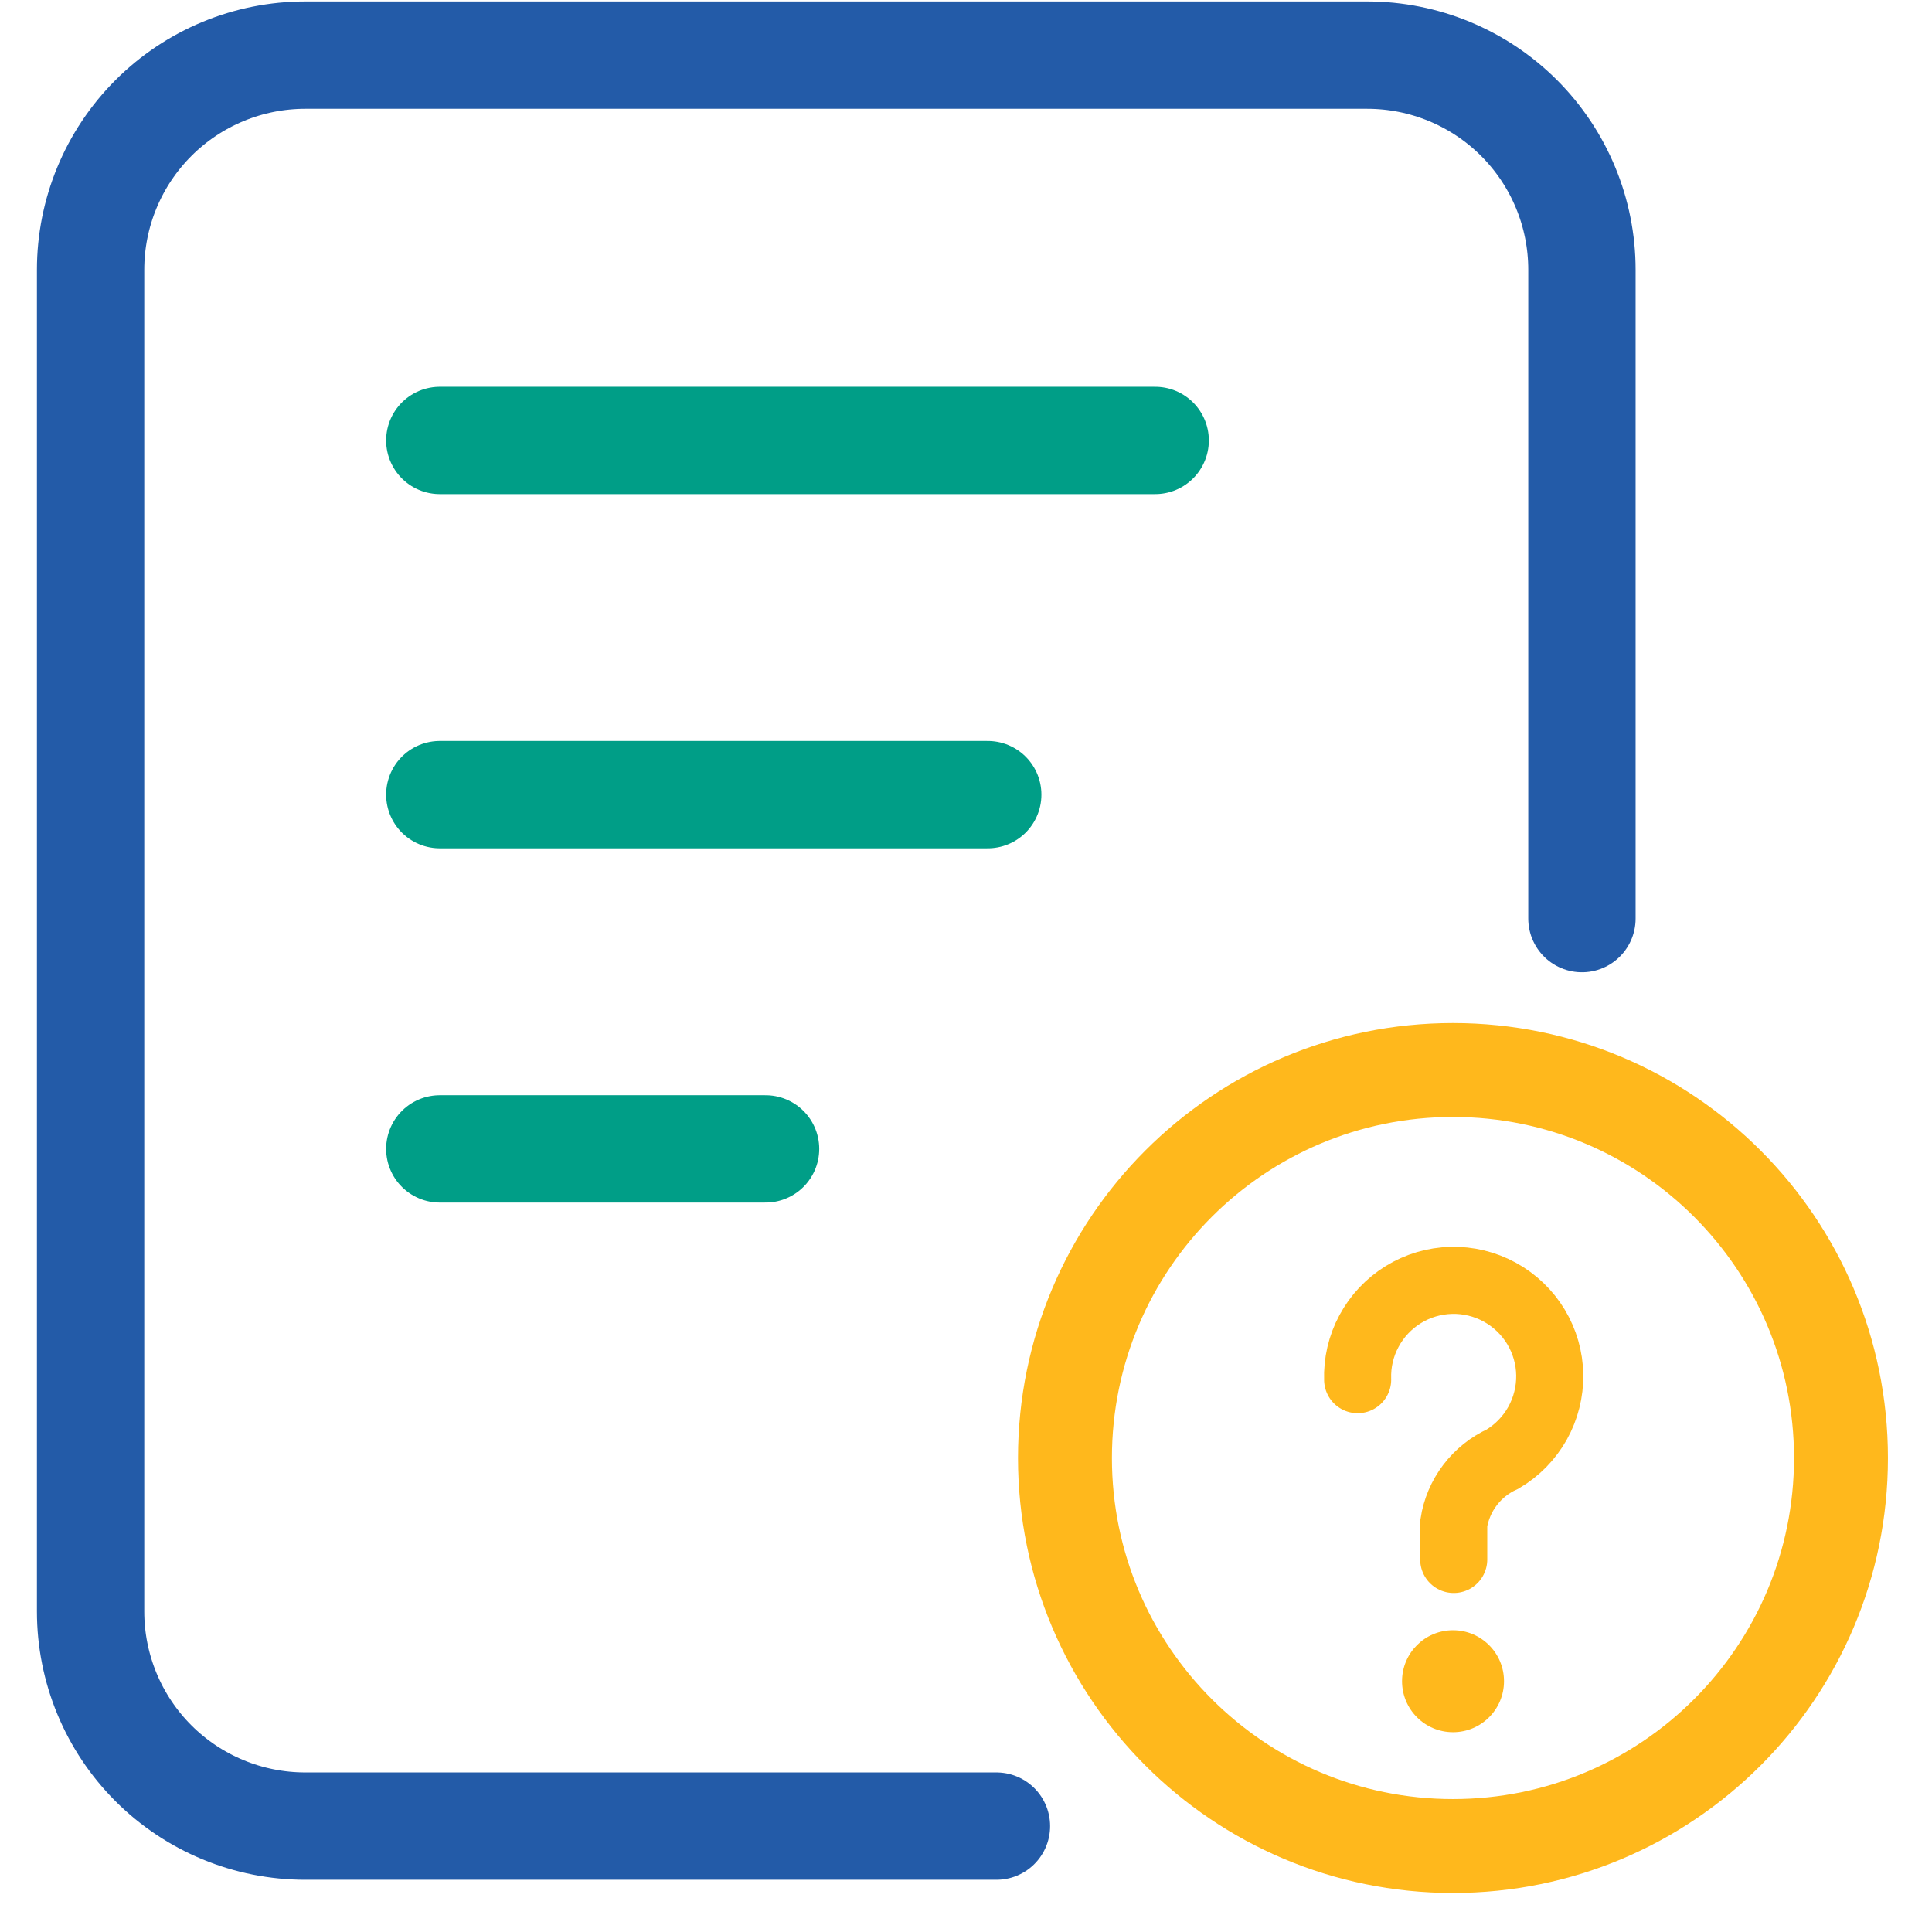
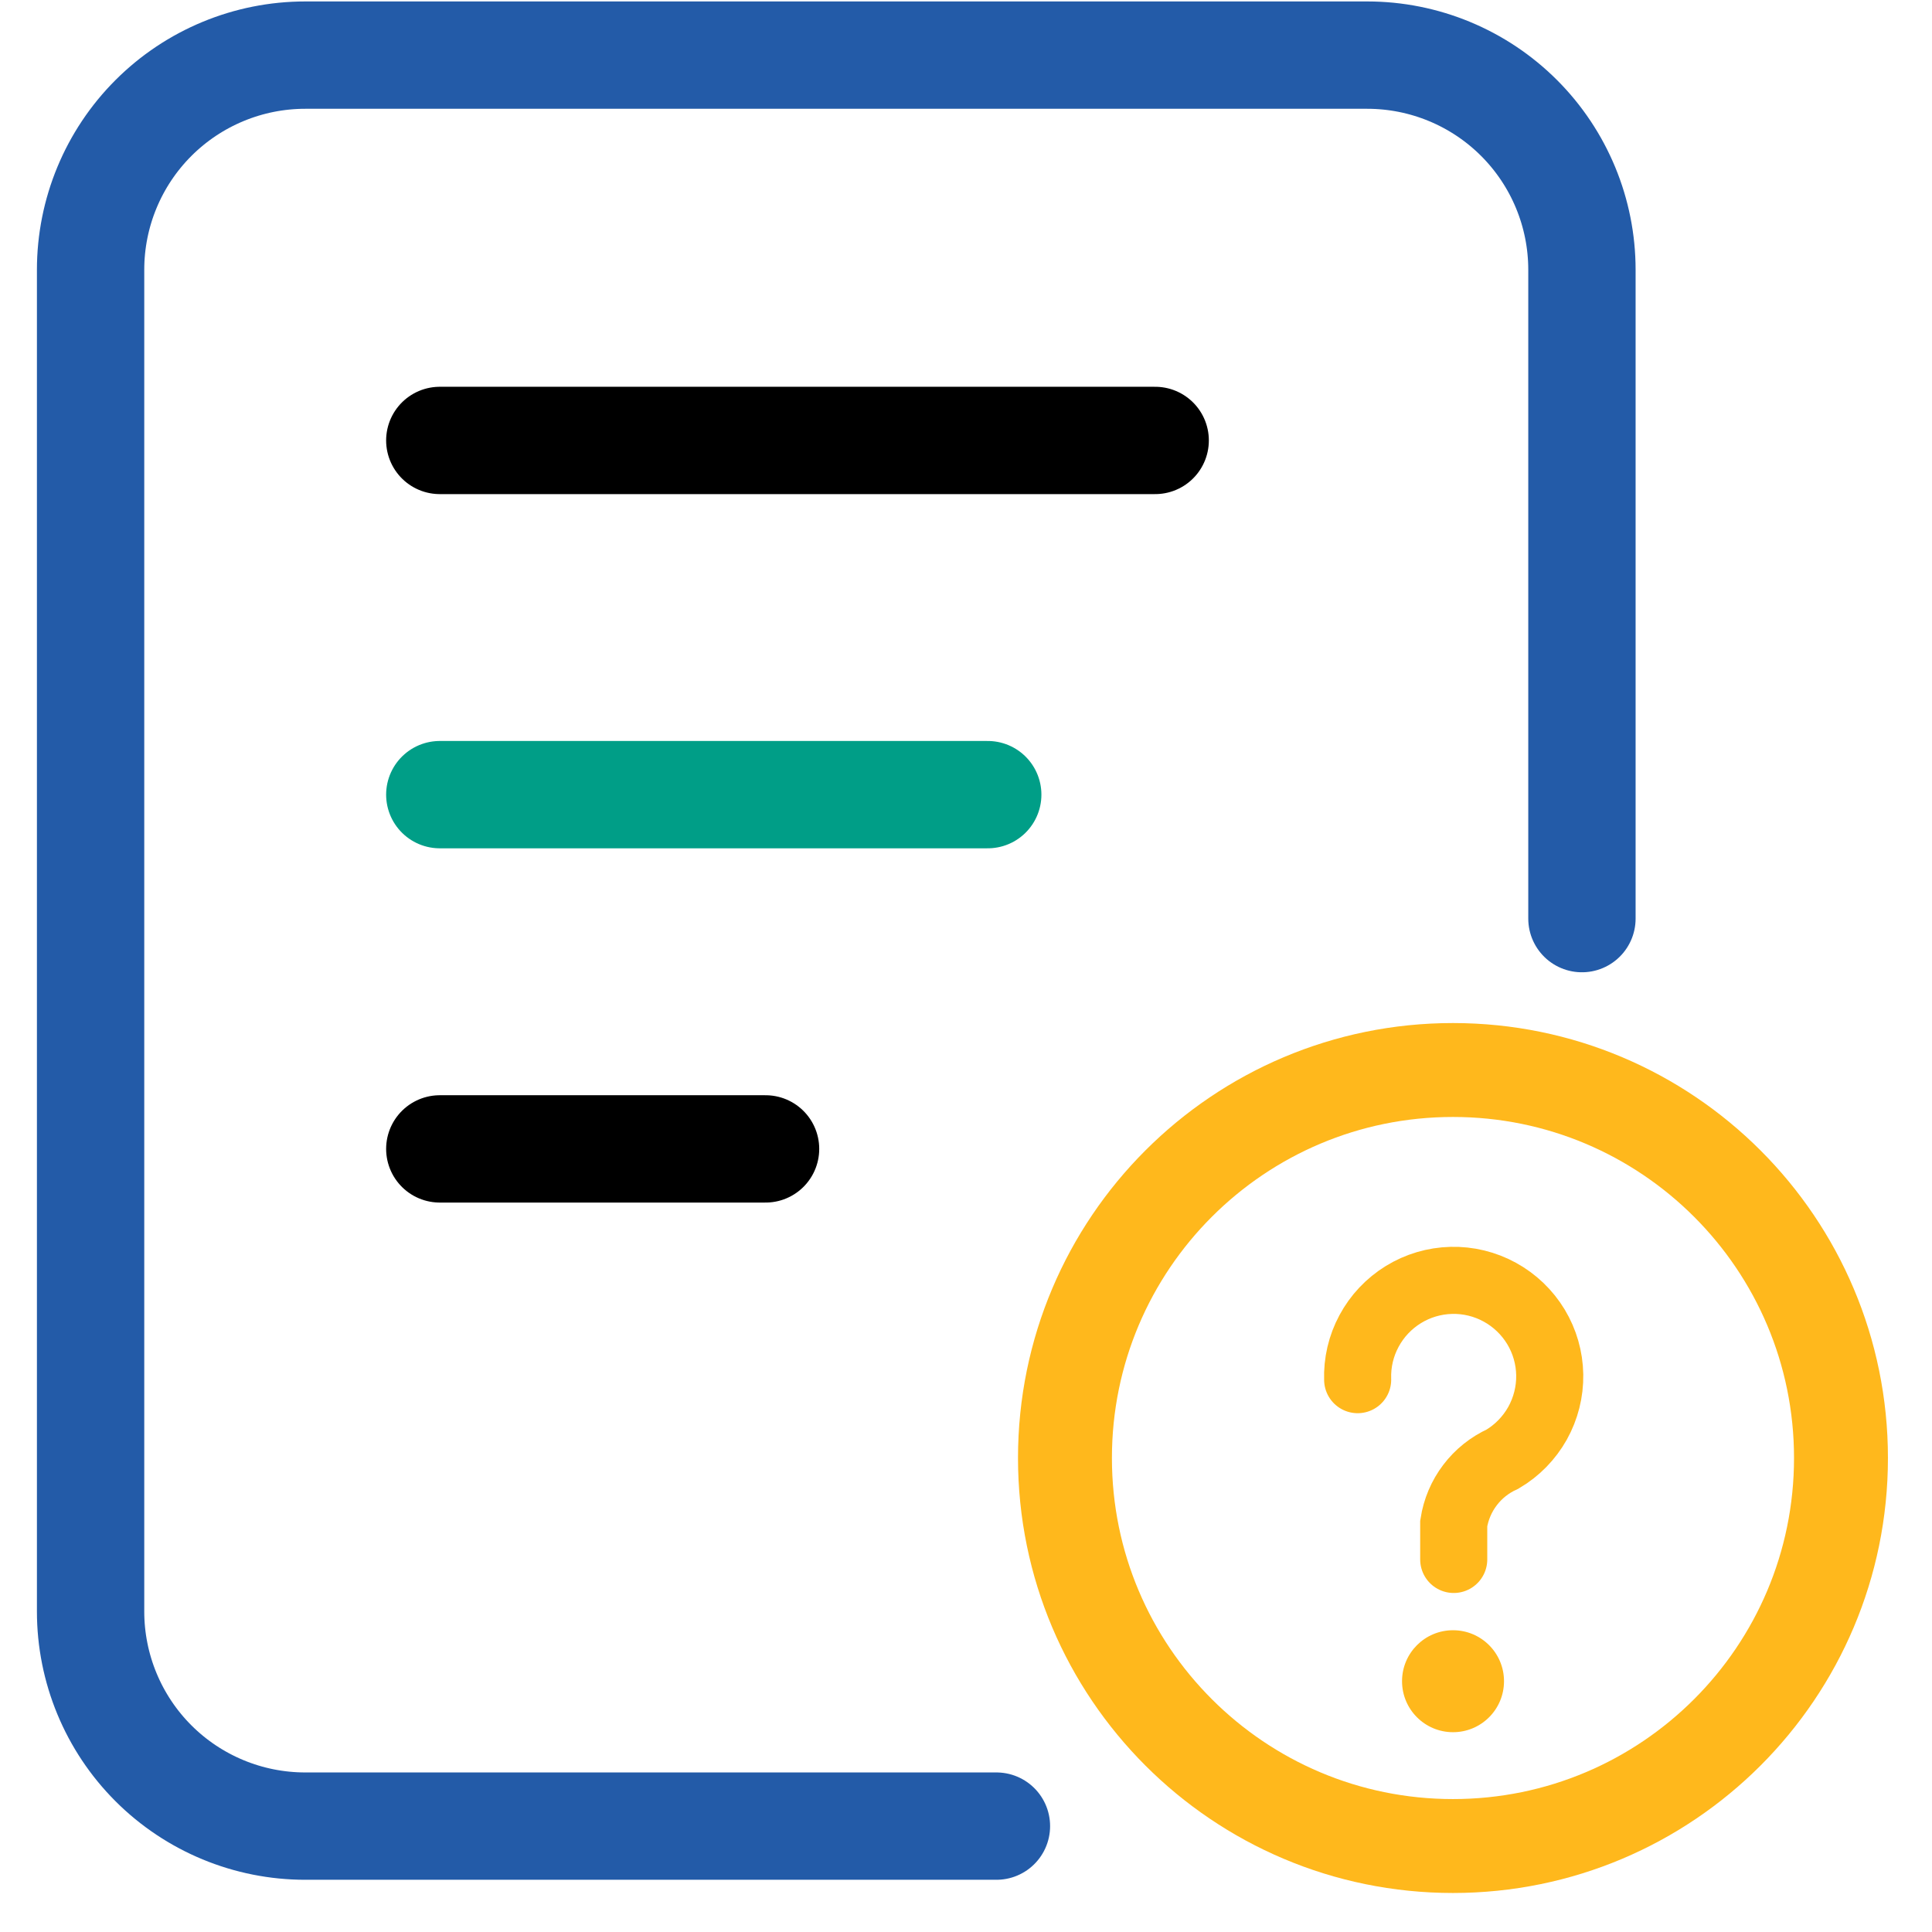
<svg xmlns="http://www.w3.org/2000/svg" width="36" height="36" viewBox="0 0 36 36" fill="none">
  <path d="M18.567 34.027H5.688C4.627 34.027 3.609 33.606 2.859 32.856C2.109 32.106 1.688 31.088 1.688 30.027V5.027C1.688 3.966 2.109 2.949 2.859 2.199C3.609 1.449 4.627 1.027 5.688 1.027H25.477C26.538 1.027 27.556 1.449 28.306 2.199C29.056 2.949 29.477 3.966 29.477 5.027V17.117" stroke="#235BA8" stroke-width="2" stroke-miterlimit="10" stroke-linecap="round" />
  <path d="M8.195 14.807H18.405" stroke="#009E87" stroke-width="2" stroke-linecap="round" stroke-linejoin="round" />
-   <path d="M8.195 8.207H21.525" stroke="#009E87" stroke-width="2" stroke-linecap="round" stroke-linejoin="round" />
-   <path d="M8.195 21.408H14.265" stroke="#009E87" stroke-width="2" stroke-linecap="round" stroke-linejoin="round" />
+   <path d="M8.195 8.207H21.525" stroke="currentColor" stroke-width="2" stroke-linecap="round" stroke-linejoin="round" />
+   <path d="M8.195 21.408H14.265" stroke="currentColor" stroke-width="2" stroke-linecap="round" stroke-linejoin="round" />
  <path d="M27.074 34.398C31.067 34.398 34.304 31.16 34.304 27.168C34.304 23.174 31.067 19.938 27.074 19.938C23.081 19.938 19.844 23.174 19.844 27.168C19.844 31.16 23.081 34.398 27.074 34.398Z" stroke="#FFB81C" stroke-width="1.75" />
  <path d="M25.298 25.708C25.287 25.392 25.36 25.079 25.51 24.801C25.659 24.523 25.88 24.289 26.149 24.123C26.418 23.957 26.726 23.866 27.042 23.858C27.358 23.85 27.67 23.926 27.947 24.078C28.224 24.23 28.456 24.452 28.62 24.723C28.783 24.993 28.872 25.302 28.877 25.618C28.882 25.934 28.803 26.246 28.649 26.522C28.494 26.797 28.27 27.027 27.998 27.188C27.758 27.297 27.55 27.463 27.391 27.673C27.232 27.882 27.128 28.128 27.088 28.388V29.058" stroke="#FFB81C" stroke-width="1.25" stroke-linecap="round" />
  <path d="M27.075 32.277C27.6 32.277 28.025 31.852 28.025 31.327C28.025 30.802 27.6 30.377 27.075 30.377C26.55 30.377 26.125 30.802 26.125 31.327C26.125 31.852 26.55 32.277 27.075 32.277Z" fill="#FFB81C" />
</svg>
